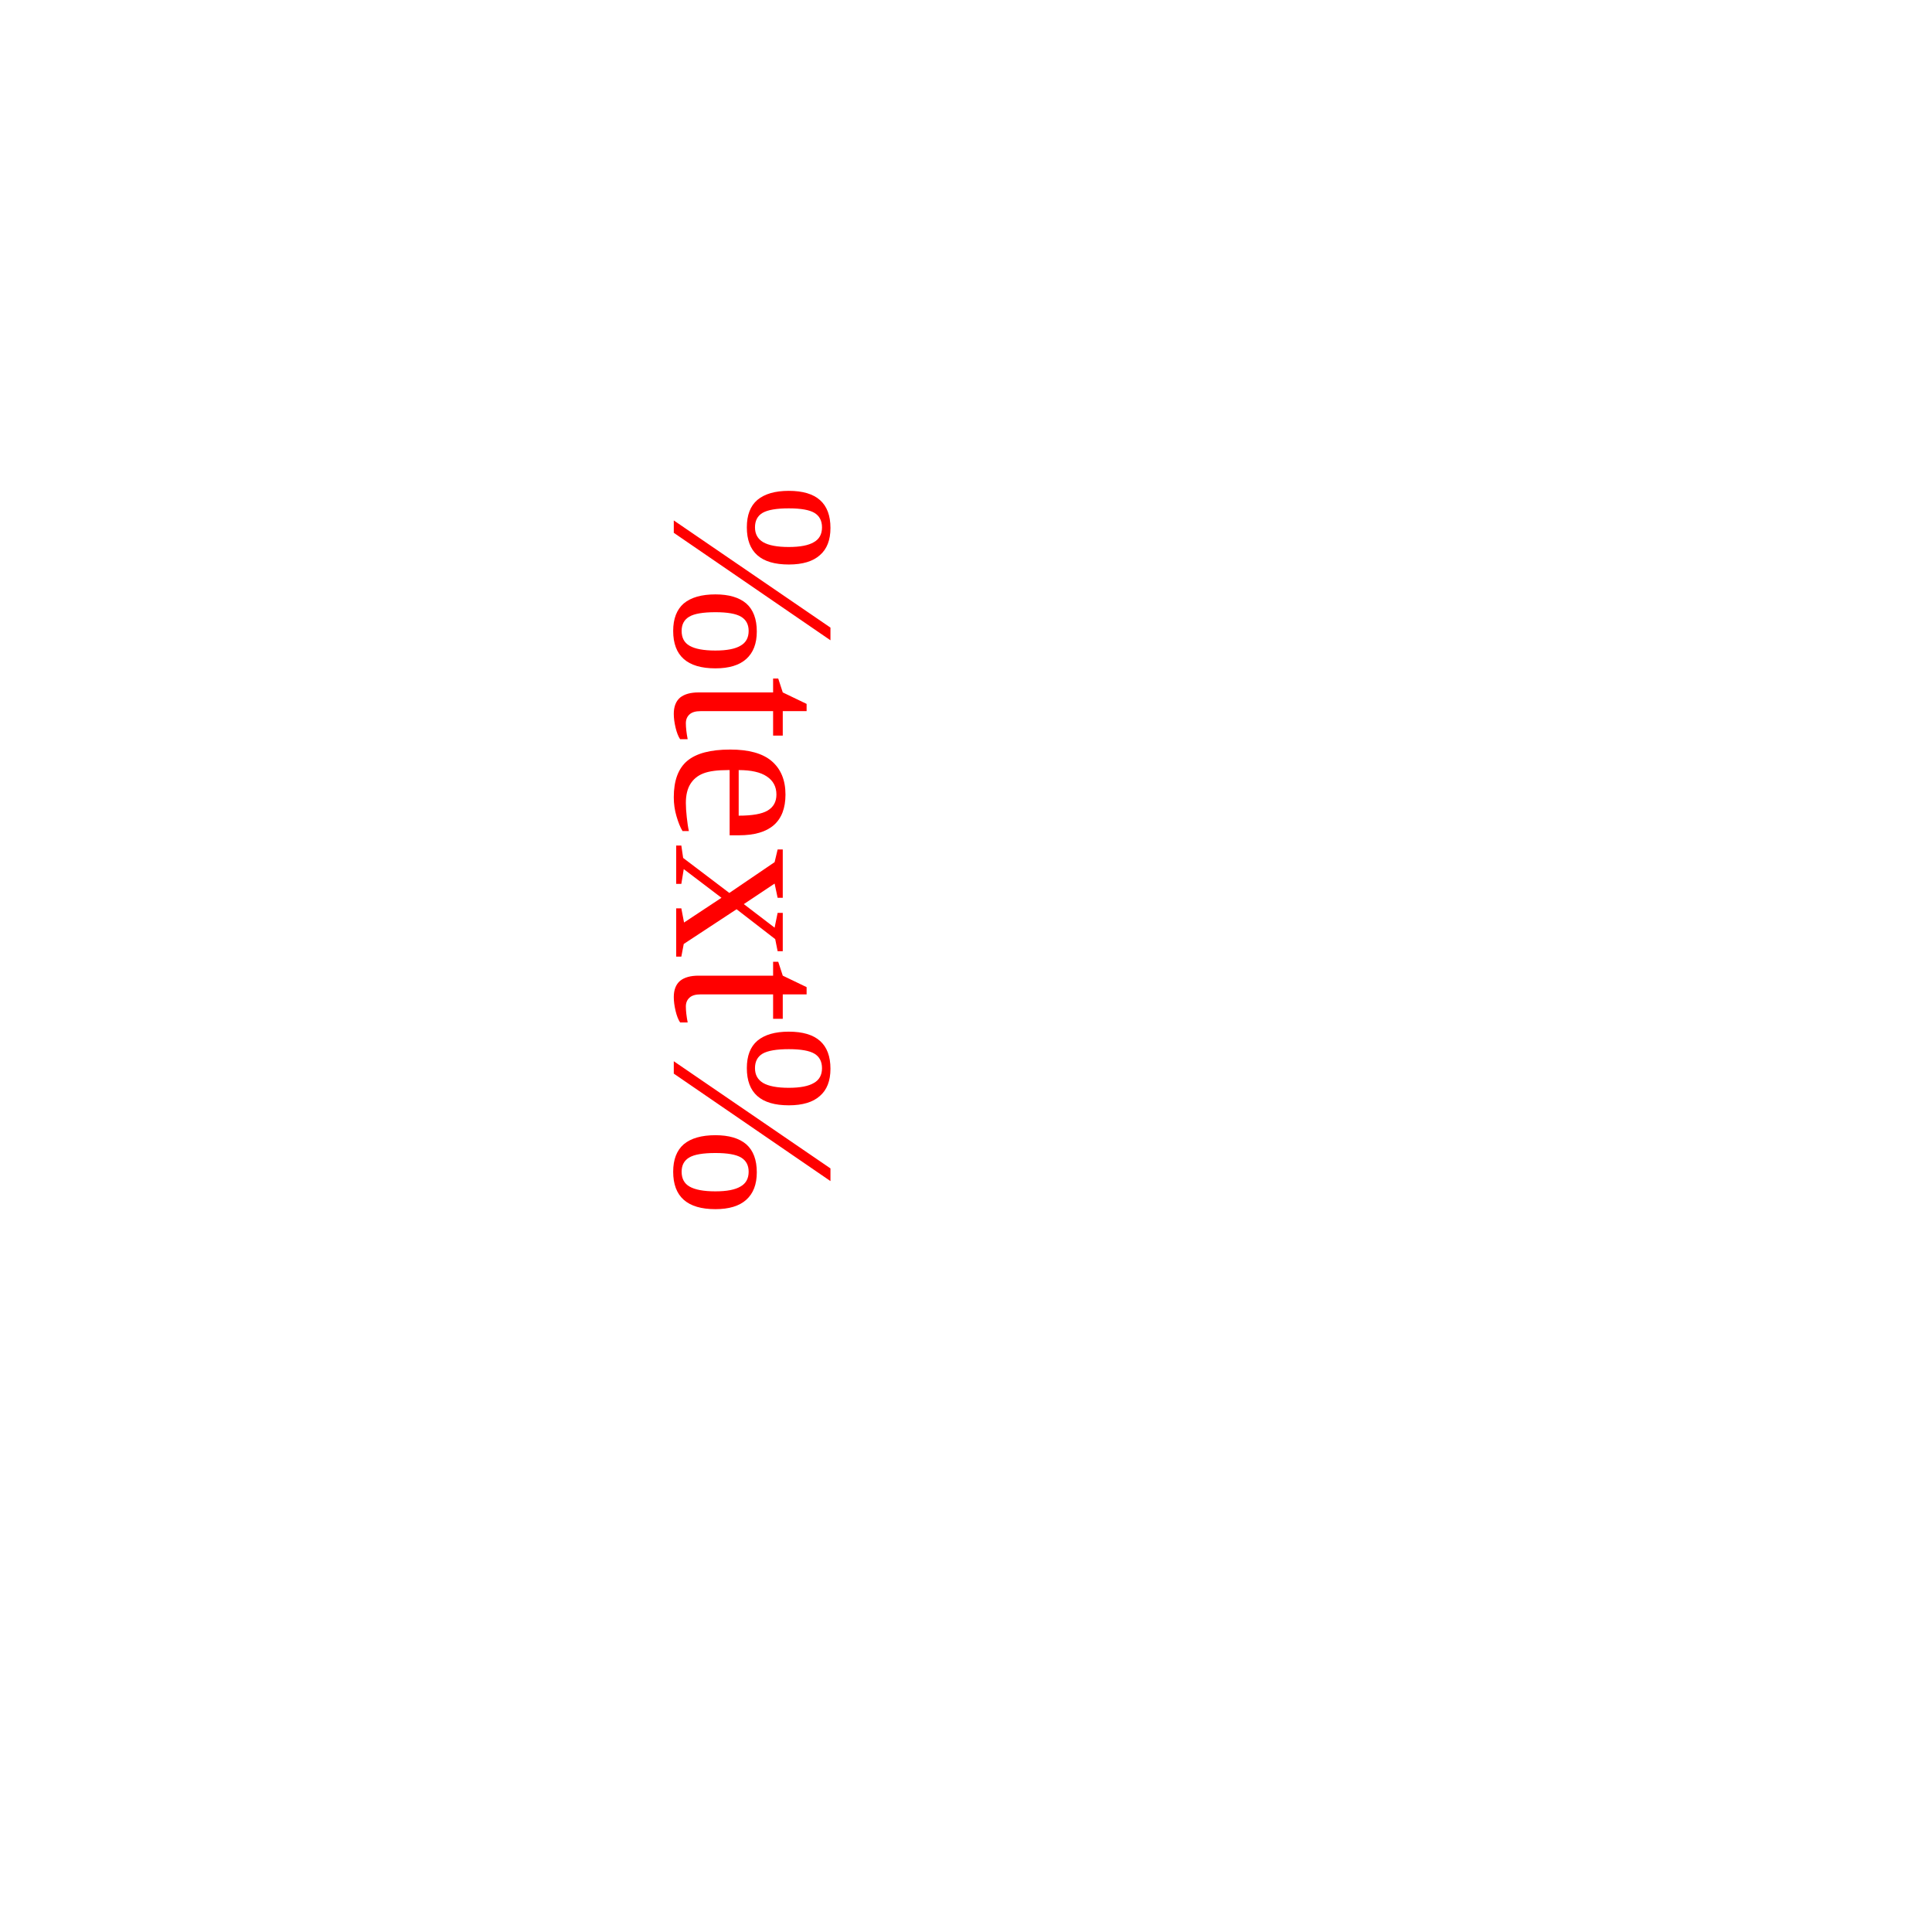
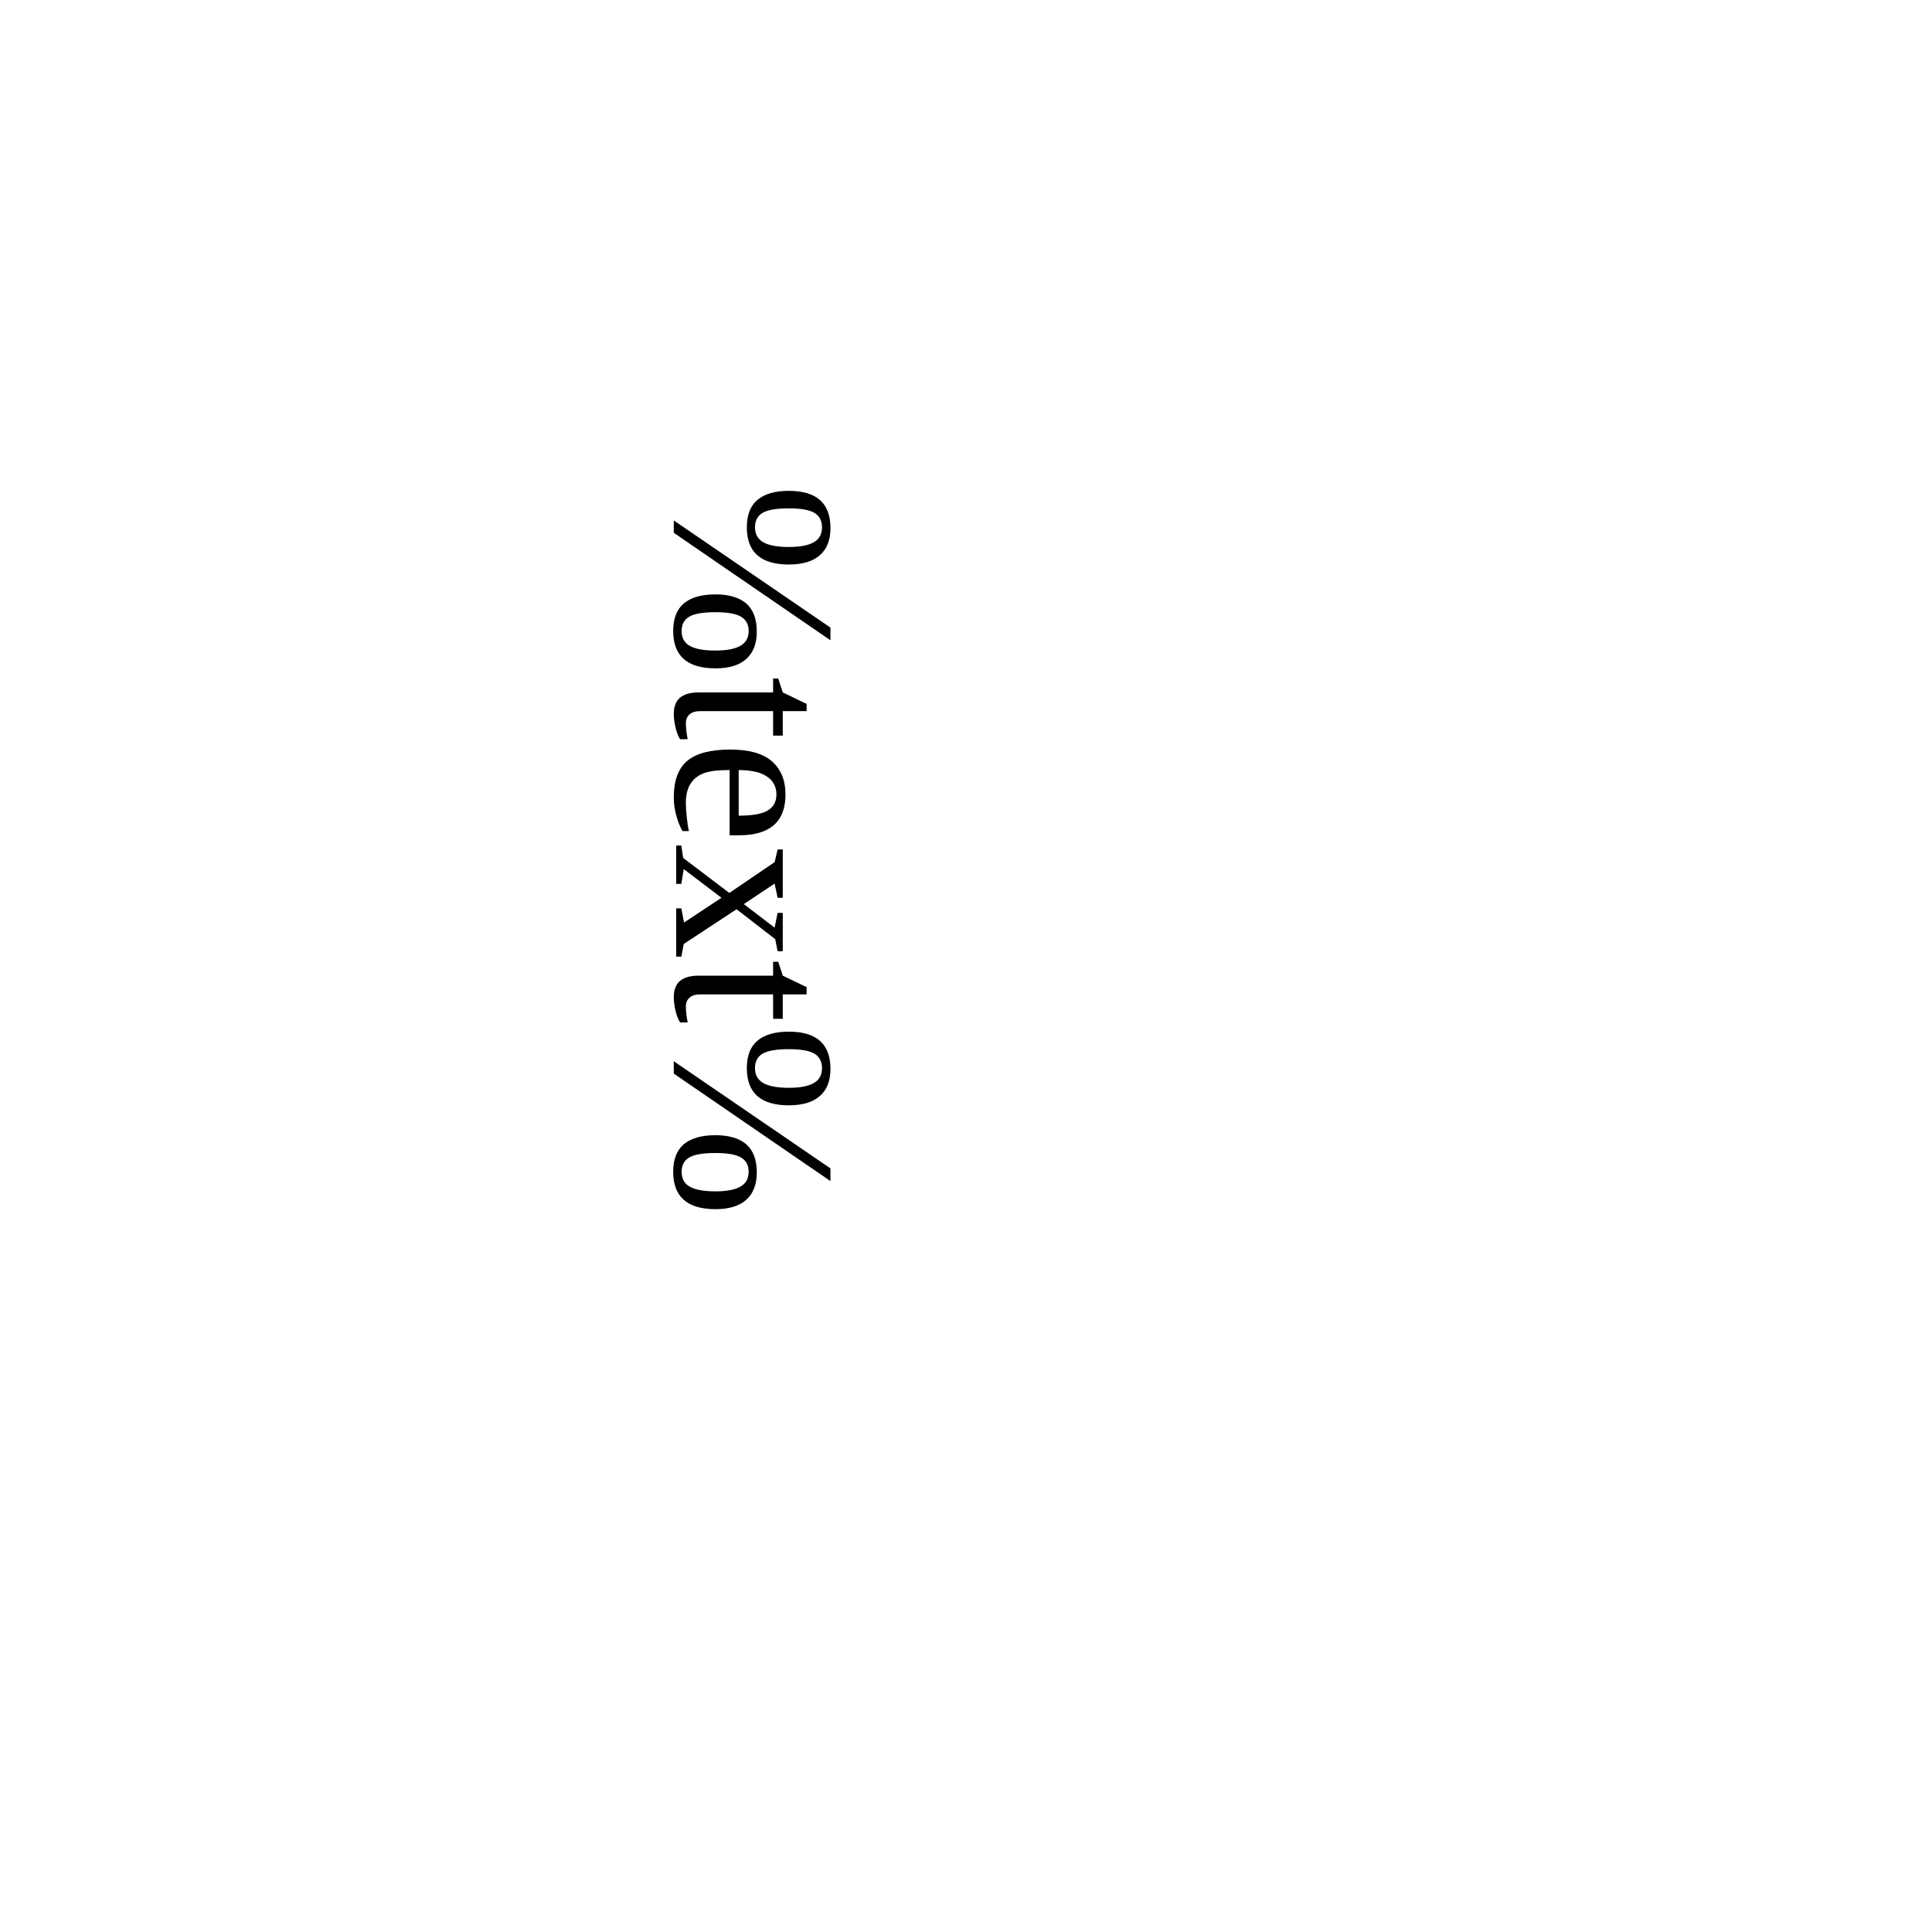
<svg width="100" height="100" viewbox="0 0 100 100">
  <rect x="35" y="0" width="30" height="%height%" />
  <rect class="block" x="10" y="20" width="80" height="%height%-40" />
-   <text x="25" y="65" fill="red" transform="translate(100, 0) rotate(90)">%text%</text>
+   <text x="25" y="65" transform="translate(100, 0) rotate(90)">%text%</text>
</svg>
